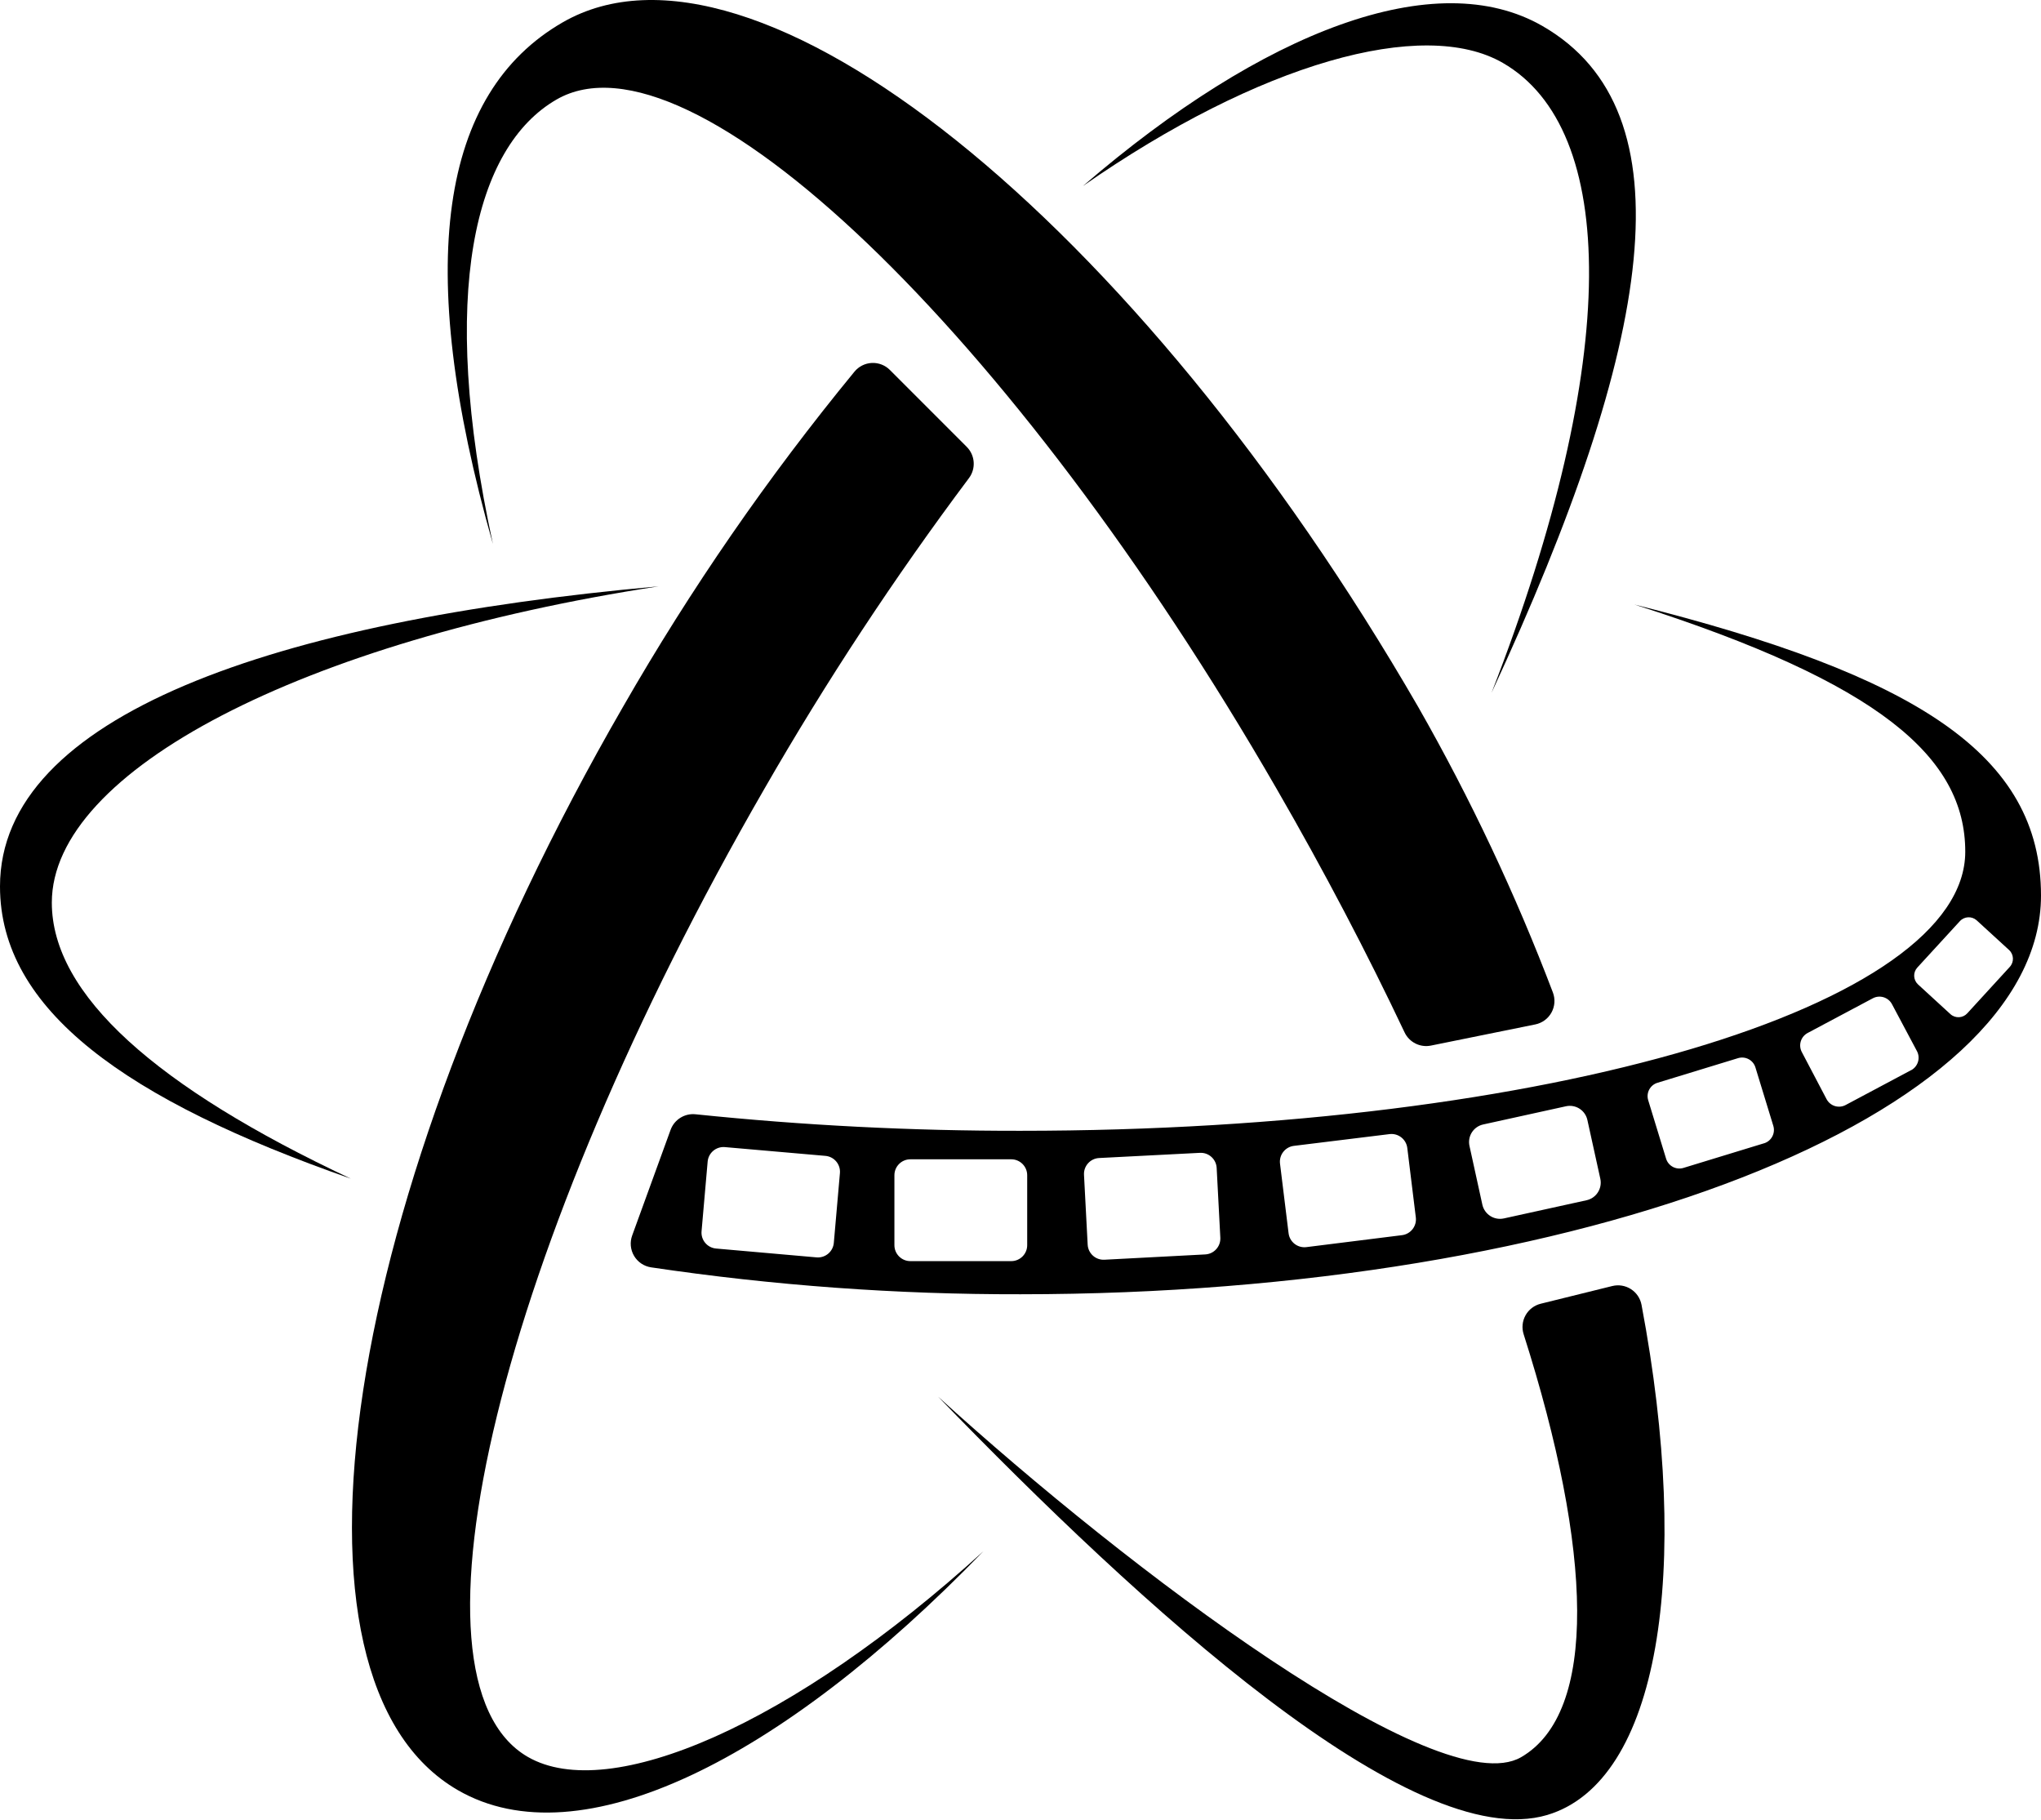
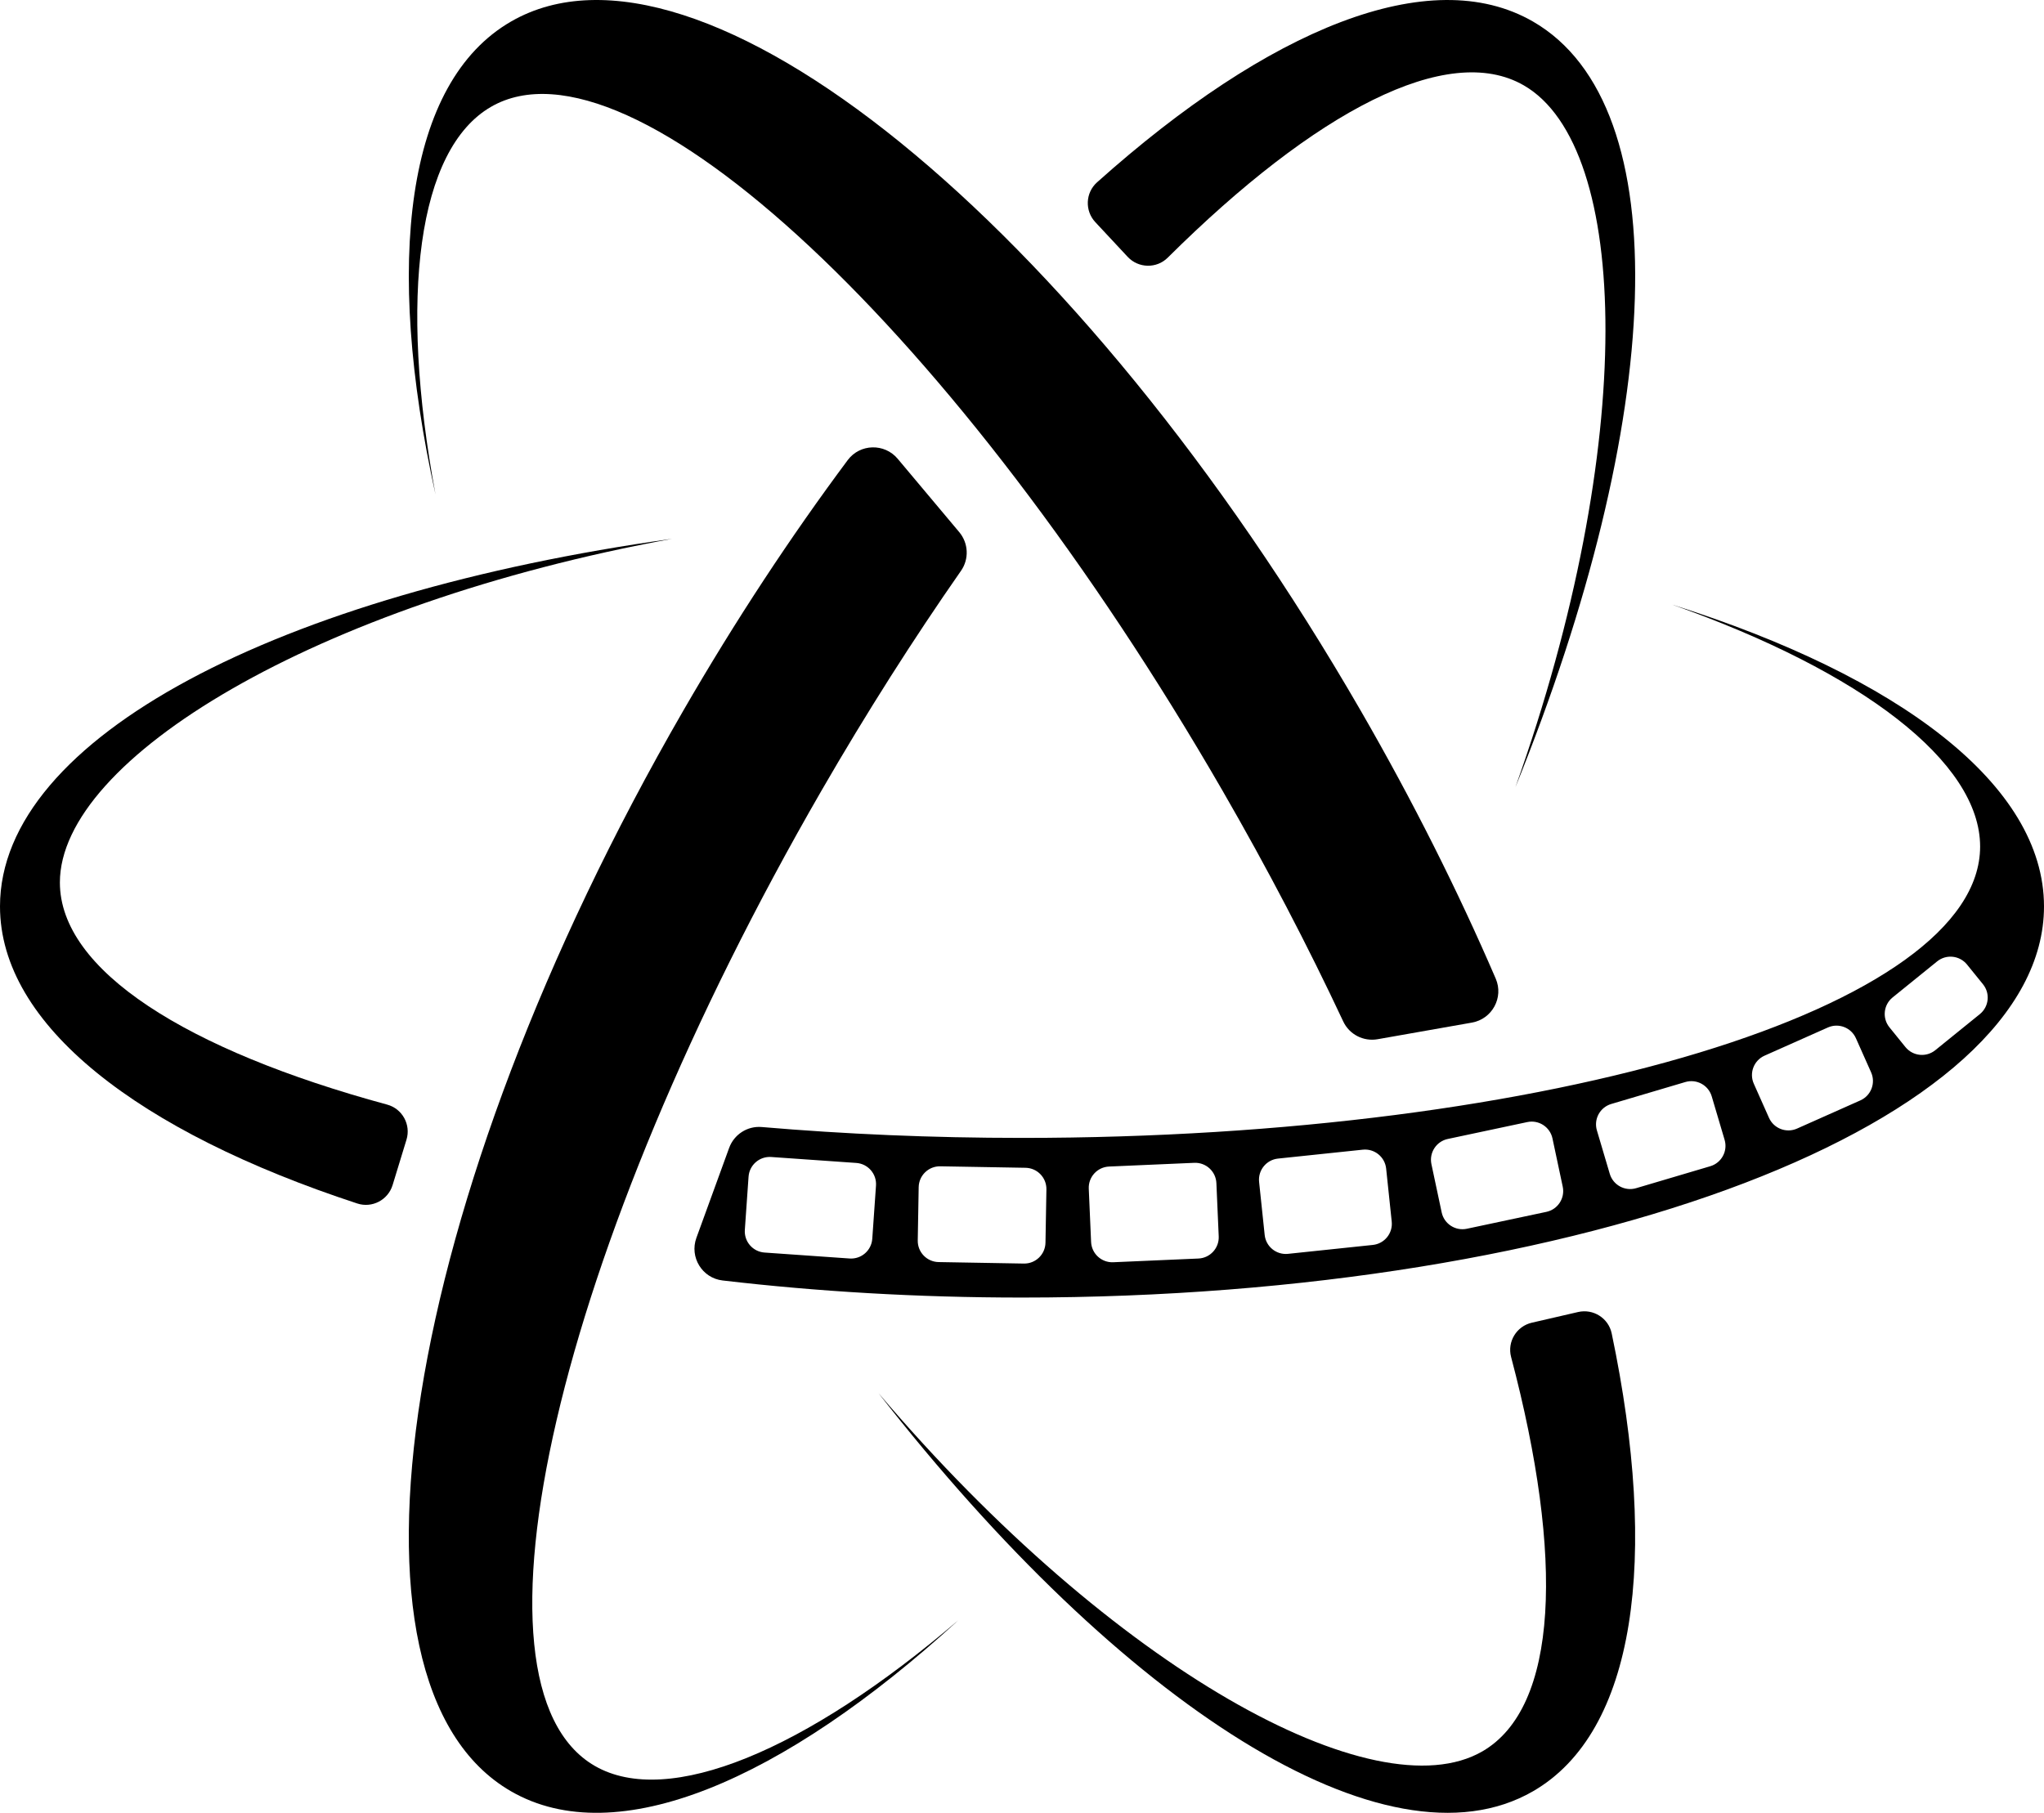
- <svg xmlns="http://www.w3.org/2000/svg" id="Layer_1" viewBox="0 0 512 456.32">
-   <path d="M13,254.24c0-33.09,63-65.65,152.22-79.33C68.65,183.54,0,207.43,0,250.17c0,30.93,31.54,53.58,88,73.3C39.22,300.57,13,277.32,13,254.24Z" transform="translate(0 -27.84)" />
-   <path d="M377,43.62c28.67,16.55,29.93,73.86-2.84,158C415,113.66,424.05,55.77,387,34.4,360.25,18.94,317,35.46,271.67,74.49,315.9,43.7,357,32.08,377,43.62Z" transform="translate(0 -27.84)" />
-   <path d="M132.4,468.51c-33.48-19.33-6.9-128.06,59.37-242.85a769.72,769.72,0,0,1,51.31-77.91,6,6,0,0,0-.57-7.83l-19.28-19.29a6,6,0,0,0-8.87.42,612,612,0,0,0-58.09,84.11C85.57,327.6,67,449.25,114.87,476.86c30.61,17.67,81-7.45,131.8-59.91C198.87,460.45,152.88,480.33,132.4,468.51Z" transform="translate(0 -27.84)" />
-   <path d="M359,290.09l26.14-5.3a6,6,0,0,0,4.42-8,510.73,510.73,0,0,0-33.78-71.61C285,82.72,189,5.84,141.13,33.46,110.52,51.13,103.63,94,123.65,164.27c-13.77-63.14-4.53-99.63,15.95-111.46C173.08,33.48,254,110.87,320.23,225.66c12,20.77,22.73,41.29,32.11,61.11A6,6,0,0,0,359,290.09Z" transform="translate(0 -27.84)" />
-   <path d="M386.49,354.85a6,6,0,0,0-4.27,7.66c17.33,54.37,18.67,94.92-.65,106.08-20.48,11.82-98.44-46.93-146.24-90.43,50.83,52.47,118.93,115,152.8,104.92,28.06-8.37,36.3-61,23.66-127.95a6,6,0,0,0-7.35-4.72Z" transform="translate(0 -27.84)" />
-   <path d="M410,179.47c61.57,19.65,83,38.35,83,62,0,38.66-104.45,70-237,70a782.07,782.07,0,0,1-81.49-4.14,6,6,0,0,0-6.29,3.91l-9.63,26.48a6,6,0,0,0,4.73,8A621.25,621.25,0,0,0,256,352.47c141.38,0,256-44.77,256-100C512,217.13,480.85,197.26,410,179.47ZM209.17,339.58a4,4,0,0,1-4.33,3.64L179.62,341a4,4,0,0,1-3.63-4.33l1.53-17.48a4,4,0,0,1,4.33-3.63l25.22,2.2a4,4,0,0,1,3.63,4.33Zm48.51.58a4,4,0,0,1-4,4H228.37a4,4,0,0,1-4-4V322.62a4,4,0,0,1,4-4h25.31a4,4,0,0,1,4,4Zm44.65,2.32-25.28,1.33a4,4,0,0,1-4.2-3.79l-.92-17.52a4,4,0,0,1,3.79-4.2L301,317a4,4,0,0,1,4.21,3.78l.92,17.52A4,4,0,0,1,302.33,342.48Zm49.37-4.83-24,3a4,4,0,0,1-4.45-3.48L321.1,319.7a4,4,0,0,1,3.48-4.45l24-2.95a4,4,0,0,1,4.45,3.48l2.14,17.42A4,4,0,0,1,351.7,337.65ZM398,328.89l-20.74,4.56a4.54,4.54,0,0,1-5.4-3.45l-3.23-14.73a4.51,4.51,0,0,1,3.45-5.39l20.74-4.56a4.51,4.51,0,0,1,5.39,3.45l3.24,14.72A4.53,4.53,0,0,1,398,328.89Zm44.53-14.29-20.22,6.18a3.49,3.49,0,0,1-4.36-2.32l-4.49-14.67a3.5,3.5,0,0,1,2.32-4.36L436,293.25a3.49,3.49,0,0,1,4.36,2.32l4.49,14.66A3.51,3.51,0,0,1,442.56,314.6Zm36.83-18.31L463,305a3.53,3.53,0,0,1-4.79-1.46L452,291.72a3.54,3.54,0,0,1,1.47-4.79l16.35-8.7a3.55,3.55,0,0,1,4.79,1.47l6.28,11.8A3.55,3.55,0,0,1,479.39,296.29ZM493.51,282a3,3,0,0,1-4.21.23l-8.18-7.5a3,3,0,0,1-.14-4.21l10.66-11.62a3,3,0,0,1,4.2-.24l8.19,7.5a3,3,0,0,1,.13,4.21Z" transform="translate(0 -27.84)" />
+ <svg xmlns="http://www.w3.org/2000/svg" id="adamovies-logo" viewBox="0 0 512 454.202">
+   <path fill="currentColor" d="m101.819,285.553c1.153-3.77-1.032-7.762-4.837-8.794-50.302-13.654-81.982-33.667-81.982-55.657,0-30.922,63.802-69.706,153.339-86.102C70.128,148.701,0,184.765,0,227.101c0,29.783,34.716,56.459,89.492,74.432,3.716,1.219,7.709-.875,8.852-4.615l3.475-11.366Z" style="stroke-width:0px;" />
+   <path fill="currentColor" d="m109.083,123.858c-9.212-49.443-4.429-86.506,13.926-97.103,34.915-20.158,116.946,56.556,183.22,171.346,11.297,19.567,21.407,38.978,30.233,57.817,1.53,3.265,5.069,5.084,8.62,4.458l23.613-4.163c5.071-.894,8.009-6.285,5.971-11.014-9.453-21.934-20.745-44.493-33.796-67.098C270.178,55.658,174.873-21.663,128,5.399c-26.361,15.22-31.789,60.214-18.917,118.46Z" style="stroke-width:0px;" />
+   <path fill="currentColor" d="m383.711,331.4c-3.841.887-6.206,4.775-5.198,8.586,13.326,50.39,11.835,87.832-7.21,98.828-26.78,15.461-92.268-20.401-151.236-89.745,60.972,78.202,127.268,120.903,163.932,99.735,25.793-14.892,31.537-58.294,19.714-114.718-.802-3.827-4.612-6.239-8.423-5.359l-11.58,2.674Z" style="stroke-width:0px;" />
+   <path fill="currentColor" d="m240.047,405.956c-38.213,32.699-72.702,47.088-91.057,36.491-34.915-20.158-9.494-129.556,56.78-244.346,11.297-19.567,23.052-38.028,34.954-55.091,2.062-2.957,1.869-6.932-.449-9.694l-15.412-18.367c-3.31-3.945-9.448-3.794-12.524.336-14.269,19.154-28.16,40.212-41.21,62.817-70.692,122.443-90.002,243.641-43.13,270.702,26.361,15.22,68.042-2.577,112.047-42.847Z" style="stroke-width:0px;" />
+   <path fill="currentColor" d="m282.47,64.351c2.689,2.883,7.238,2.987,10.034.208,36.975-36.736,70.148-54.165,89.192-43.17,26.78,15.461,28.466,90.107-2.103,175.847,37.239-91.904,41.071-170.669,4.407-191.837-25.793-14.892-66.253,1.836-109.206,40.286-2.914,2.608-3.097,7.114-.43,9.974l8.105,8.692Z" style="stroke-width:0px;" />
+   <path fill="currentColor" d="m418.869,151.489c47.425,16.744,77.131,39.418,77.131,60.612,0,40.317-107.452,73-240,73-22.595,0-44.459-.95-65.188-2.725-3.592-.308-6.938,1.848-8.171,5.236l-8.2,22.531c-1.761,4.839,1.438,10.079,6.553,10.678,23.722,2.78,48.905,4.281,75.006,4.281,141.385,0,256-43.876,256-98,0-30.439-36.253-57.637-93.131-75.612Zm-200.374,158.89c-.205,2.932-2.748,5.142-5.68,4.937l-21.305-1.49c-2.932-.205-5.142-2.748-4.937-5.68l.932-13.325c.205-2.932,2.748-5.142,5.68-4.937l21.305,1.49c2.932.205,5.142,2.748,4.937,5.68l-.932,13.325Zm43.386.978c-.051,2.938-2.475,5.279-5.413,5.228l-21.354-.373c-2.938-.051-5.279-2.475-5.228-5.413l.233-13.355c.051-2.938,2.475-5.279,5.413-5.228l21.354.373c2.938.051,5.279,2.475,5.228,5.413l-.233,13.355Zm38.311,3.966l-21.337.931c-2.936.128-5.42-2.148-5.548-5.084l-.583-13.345c-.128-2.936,2.148-5.42,5.084-5.548l21.337-.931c2.936-.128,5.42,2.148,5.548,5.084l.583,13.345c.128,2.936-2.148,5.42-5.084,5.548Zm43.683-3.405l-21.24,2.232c-2.923.307-5.541-1.813-5.848-4.736l-1.396-13.284c-.307-2.923,1.813-5.541,4.736-5.848l21.24-2.232c2.923-.307,5.541,1.813,5.848,4.736l1.396,13.284c.307,2.923-1.813,5.541-4.736,5.848Zm43.473-8.286l-19.912,4.232c-2.875.611-5.7-1.224-6.311-4.099l-2.569-12.087c-.611-2.875,1.224-5.7,4.099-6.311l19.912-4.232c2.875-.611,5.7,1.224,6.311,4.099l2.569,12.087c.611,2.875-1.224,5.7-4.099,6.311Zm41.057-11.434l-18.56,5.498c-2.818.835-5.779-.773-6.614-3.591l-3.226-10.889c-.835-2.818.773-5.779,3.591-6.614l18.56-5.498c2.818-.835,5.779.773,6.614,3.591l3.226,10.889c.835,2.818-.773,5.779-3.591,6.614Zm37.592-16.493l-15.857,7.06c-2.685,1.195-5.83-.012-7.026-2.697l-3.806-8.548c-1.195-2.685.012-5.83,2.697-7.026l15.857-7.06c2.685-1.195,5.83.012,7.026,2.697l3.806,8.548c1.195,2.685-.012,5.83-2.697,7.026Zm29.932-21.616l-11.158,9.035c-2.284,1.849-5.635,1.497-7.484-.787l-4.001-4.941c-1.849-2.284-1.497-5.635.787-7.484l11.158-9.035c2.284-1.849,5.635-1.497,7.484.787l4.001,4.941c1.849,2.284,1.497,5.635-.787,7.484Z" style="stroke-width:0px;" />
</svg>
